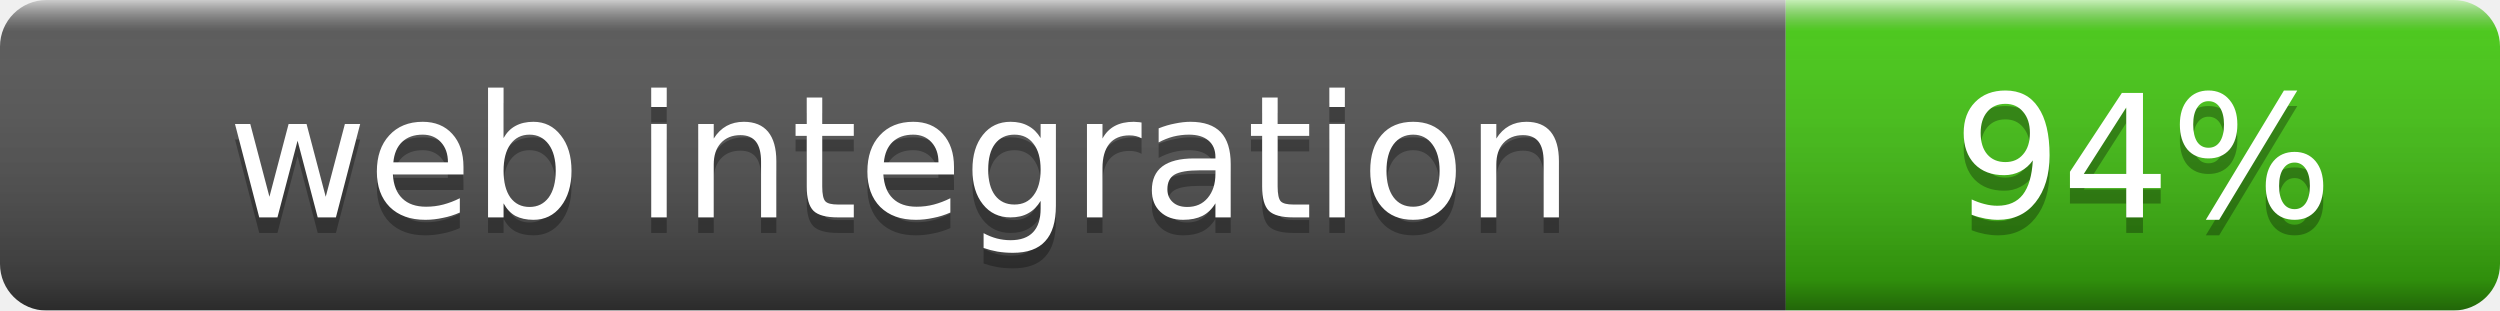
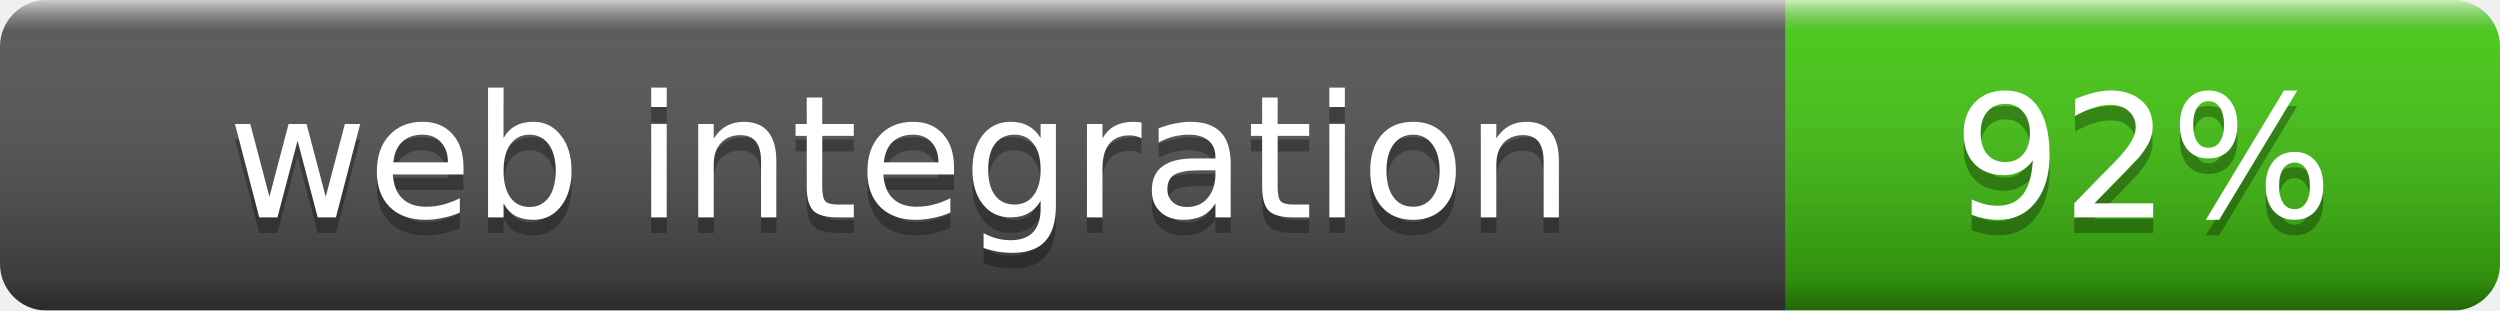
- <svg xmlns="http://www.w3.org/2000/svg" width="161" height="20" role="img" aria-label="web integration: 94%">
+ <svg xmlns="http://www.w3.org/2000/svg" width="161" height="20" role="img" aria-label="web integration: 92%">
  <linearGradient id="smooth" x2="0" y2="100%">
    <stop offset="0" stop-color="#fff" stop-opacity=".7" />
    <stop offset=".1" stop-color="#aaa" stop-opacity=".1" />
    <stop offset=".9" stop-opacity=".3" />
    <stop offset="1" stop-opacity=".5" />
  </linearGradient>
  <mask id="round">
    <rect width="161" height="20" rx="3" fill="#fff" />
  </mask>
  <g mask="url(#round)">
    <rect width="115" height="20" fill="#555" />
    <rect x="115" width="46" height="20" fill="#4c1" />
    <rect width="161" height="20" fill="url(#smooth)" />
  </g>
  <g fill="#fff" text-anchor="middle" font-family="Verdana,Geneva,DejaVu Sans,sans-serif" font-size="11">
    <text x="58" y="15" fill="#010101" fill-opacity=".3">web integration</text>
    <text x="58" y="14">web integration</text>
-     <text x="138" y="15" fill="#010101" fill-opacity=".3">94%</text>
-     <text x="138" y="14">94%</text>
+     <text x="138" y="15" fill="#010101" fill-opacity=".3">92%</text>
+     <text x="138" y="14">92%</text>
  </g>
</svg>
